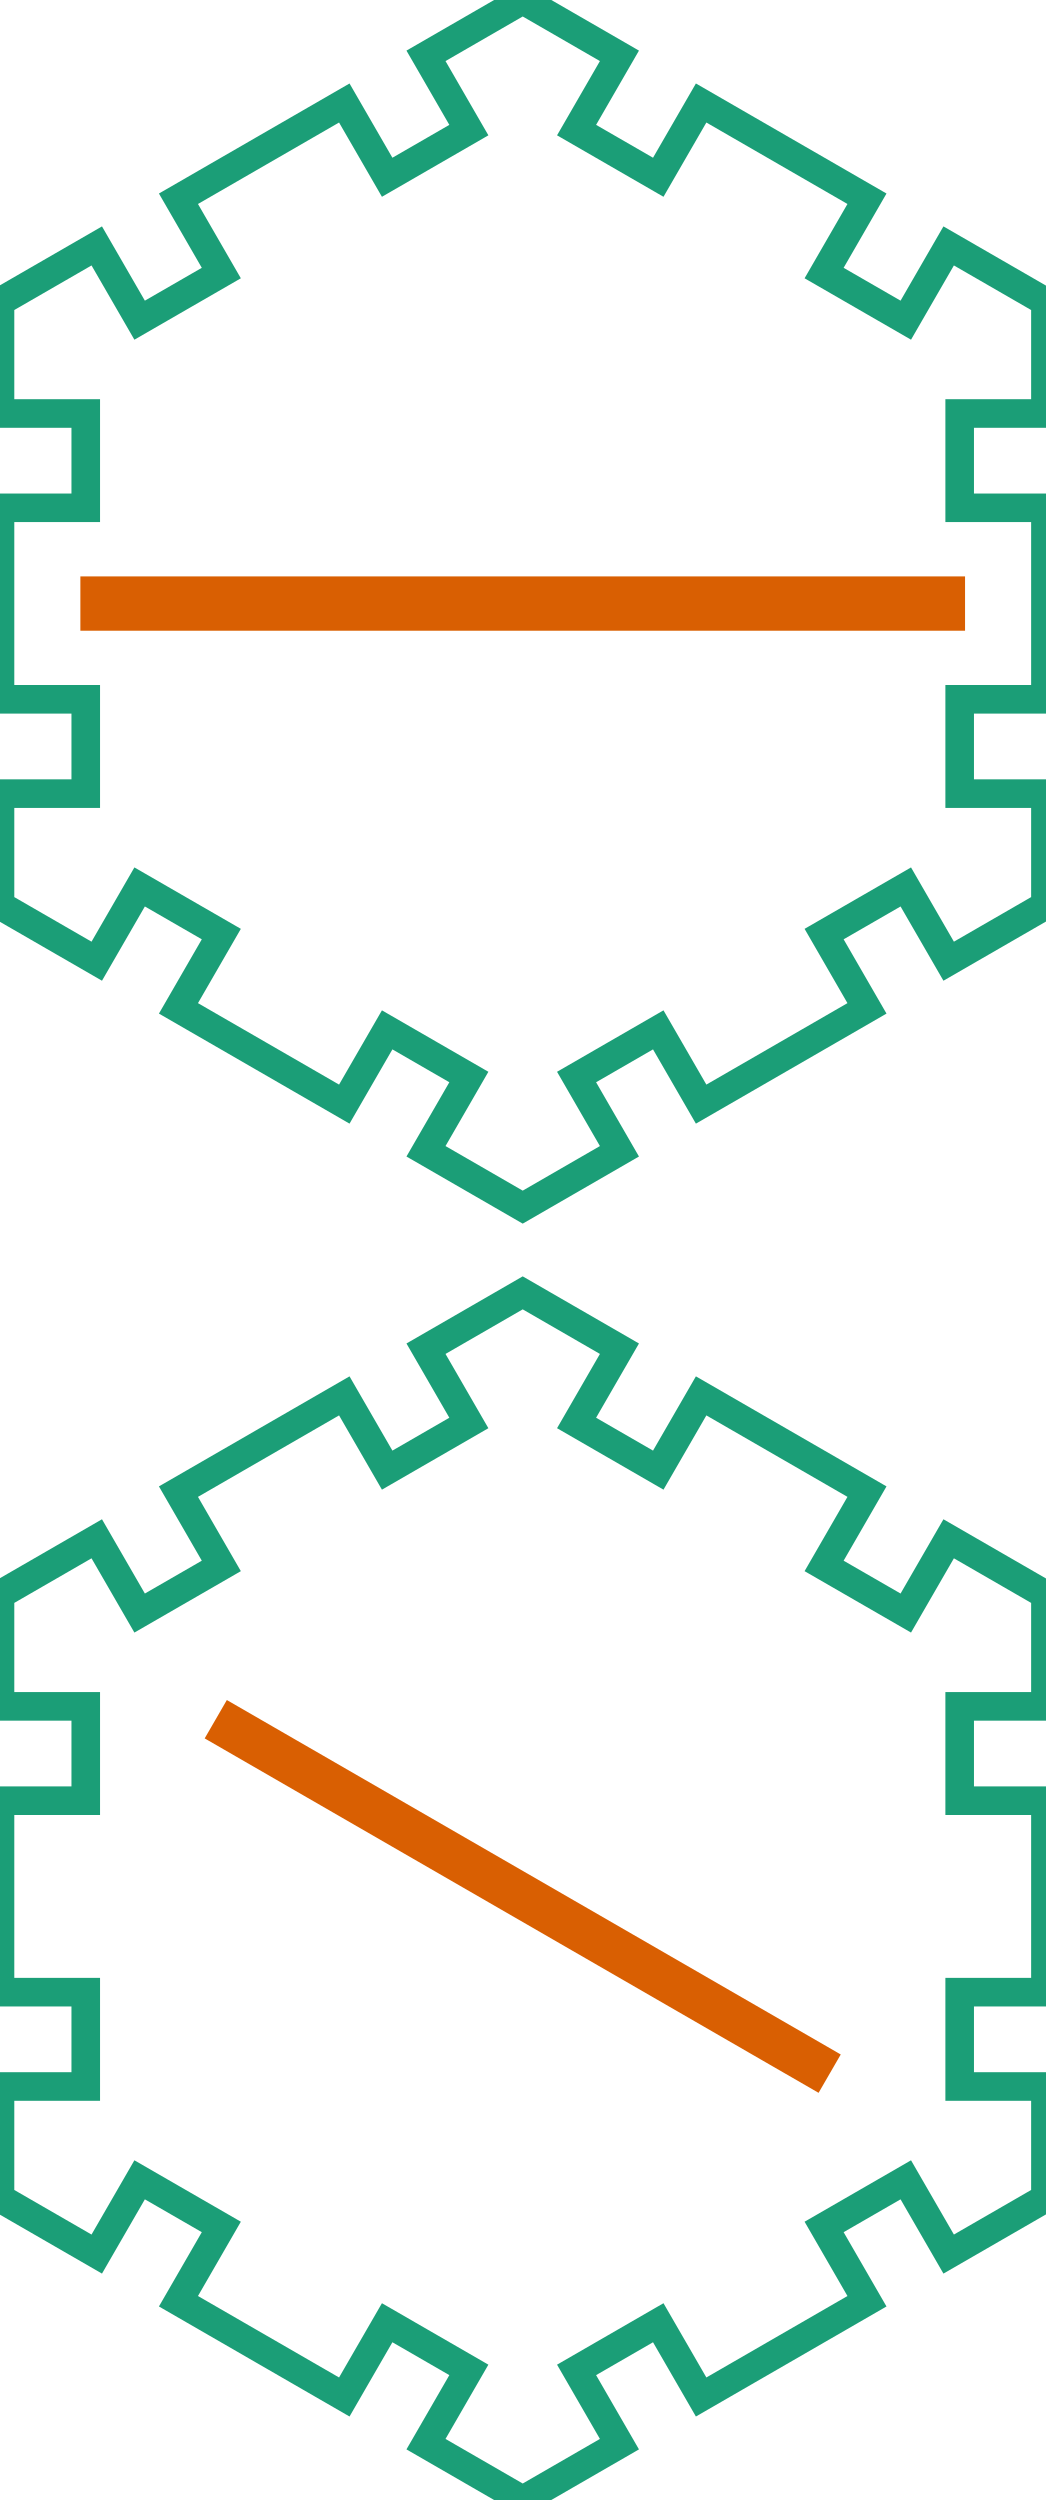
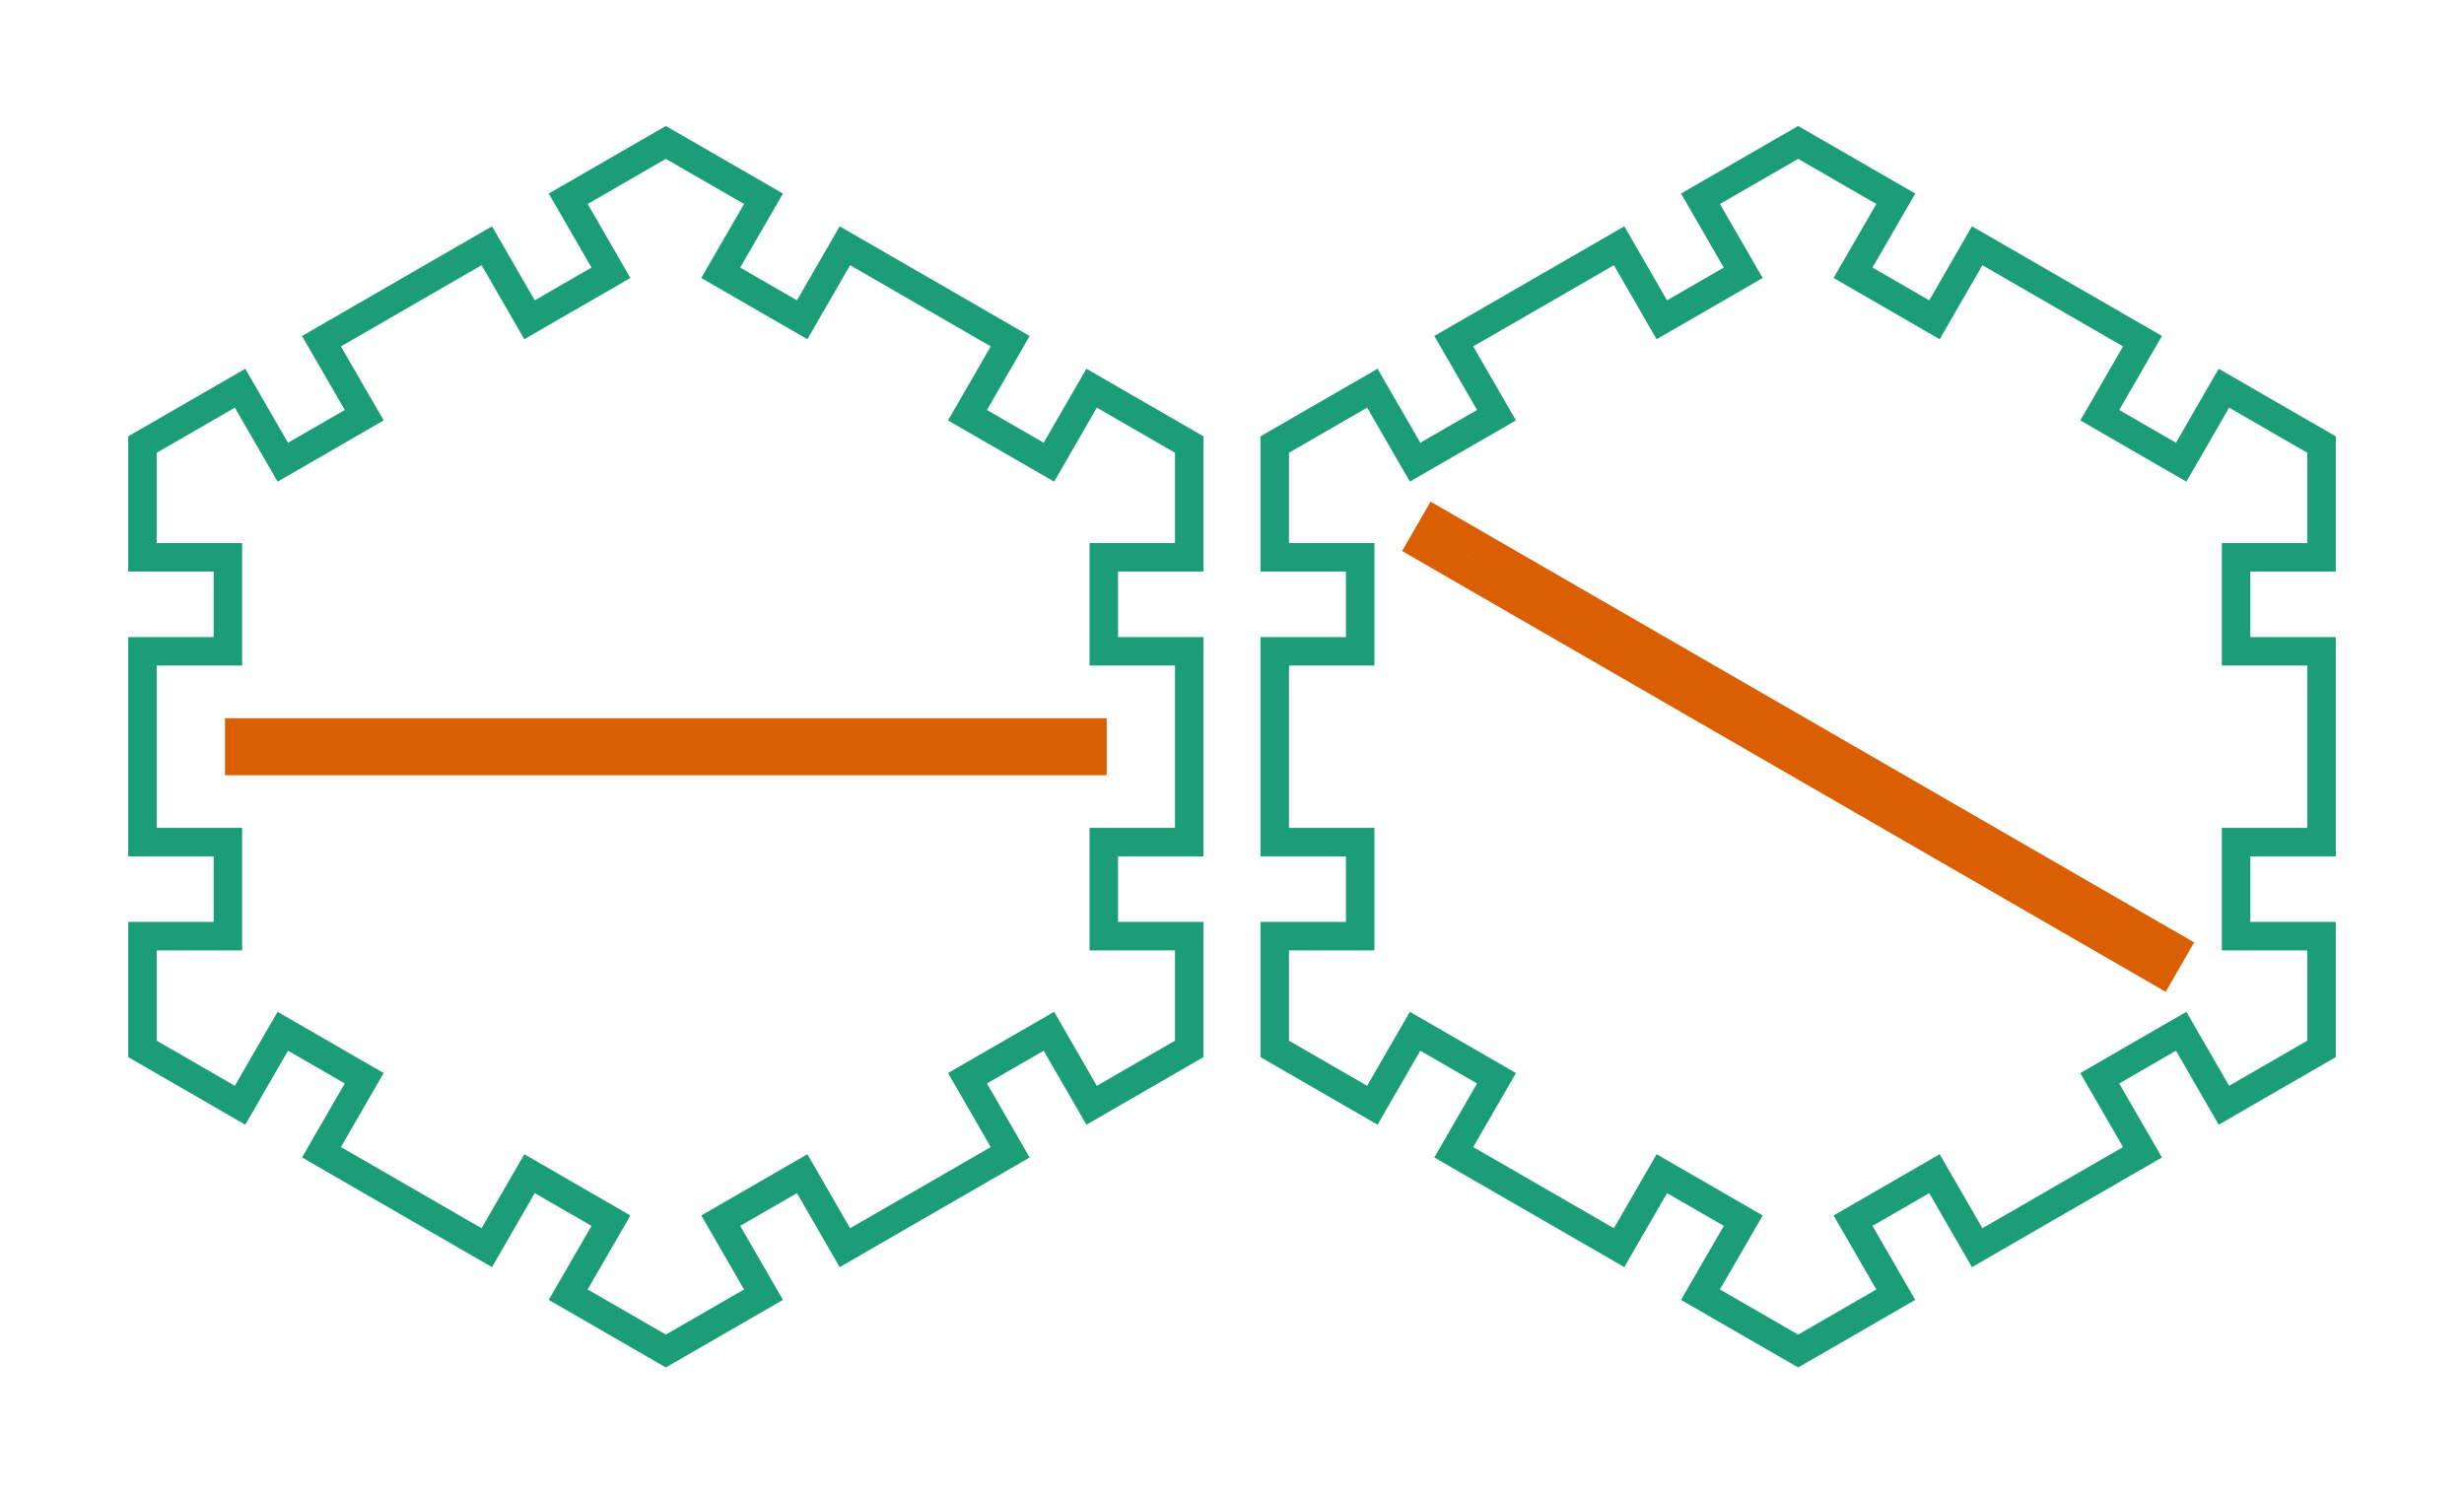
- <svg xmlns="http://www.w3.org/2000/svg" baseProfile="full" height="87.462mm" version="1.1" viewBox="-15.287,3.0,36.573,87.462" width="36.573mm">
+ <svg xmlns="http://www.w3.org/2000/svg" baseProfile="full" height="52.431mm" version="1.1" viewBox="-2.0,-23.215,86.493,52.431" width="86.493mm">
  <defs />
-   <g transform="translate(3, 24.1155)">
-     <path d="M 1.884 16.564 L 4.742 14.914  L 6.242 17.512  L 12.044 14.162  L 10.544 11.563  L 13.402 9.914  L 14.902 12.512  L 18.287 10.558  L 18.287 6.65  L 15.287 6.65  L 15.287 3.35  L 18.287 3.35  L 18.287 -3.35  L 15.287 -3.35  L 15.287 -6.65  L 18.287 -6.65  L 18.287 -10.558  L 14.902 -12.512  L 13.402 -9.914  L 10.544 -11.563  L 12.044 -14.162  L 6.242 -17.512  L 4.742 -14.914  L 1.884 -16.564  L 3.384 -19.162  L 3.07674e-15 -21.116  L -3.384 -19.162  L -1.884 -16.564  L -4.742 -14.914  L -6.242 -17.512  L -12.044 -14.162  L -10.544 -11.563  L -13.402 -9.914  L -14.902 -12.512  L -18.287 -10.558  L -18.287 -6.65  L -15.287 -6.65  L -15.287 -3.35  L -18.287 -3.35  L -18.287 3.35  L -15.287 3.35  L -15.287 6.65  L -18.287 6.65  L -18.287 10.558  L -14.902 12.512  L -13.402 9.914  L -10.544 11.563  L -12.044 14.162  L -6.242 17.512  L -4.742 14.914  L -1.884 16.564  L -3.384 19.162  L 0 21.116  L 3.384 19.162  z" fill="none" stroke="rgb(27, 158, 119)" />
-     <path d="M -14.975 0.45 L -14.975 -0.45  L 14.975 -0.45  L 14.975 0.45  z" fill="none" stroke="rgb(217, 95, 2)" />
+   <g transform="translate(21.3731, 3)">
+     <path d="M 1.927 16.639 L 4.785 14.989  L 6.285 17.587  L 12.088 14.237  L 10.588 11.639  L 13.446 9.989  L 14.946 12.587  L 18.373 10.608  L 18.373 6.65  L 15.373 6.65  L 15.373 3.35  L 18.373 3.35  L 18.373 -3.35  L 15.373 -3.35  L 15.373 -6.65  L 18.373 -6.65  L 18.373 -10.608  L 14.946 -12.587  L 13.446 -9.989  L 10.588 -11.639  L 12.088 -14.237  L 6.285 -17.587  L 4.785 -14.989  L 1.927 -16.639  L 3.428 -19.237  L 0 -21.215  L -3.428 -19.237  L -1.927 -16.639  L -4.785 -14.989  L -6.285 -17.587  L -12.088 -14.237  L -10.588 -11.639  L -13.446 -9.989  L -14.946 -12.587  L -18.373 -10.608  L -18.373 -6.65  L -15.373 -6.65  L -15.373 -3.35  L -18.373 -3.35  L -18.373 3.35  L -15.373 3.35  L -15.373 6.65  L -18.373 6.65  L -18.373 10.608  L -14.946 12.587  L -13.446 9.989  L -10.588 11.639  L -12.088 14.237  L -6.285 17.587  L -4.785 14.989  L -1.927 16.639  L -3.428 19.237  L 0 21.215  L 3.428 19.237  z" fill="none" stroke="rgb(27, 158, 119)" />
+     <path d="M -14.975 0.5 L -14.975 -0.5  L 14.975 -0.5  L 14.975 0.5  z" fill="none" stroke="rgb(217, 95, 2)" />
  </g>
-   <g transform="translate(3, 69.3464)">
-     <path d="M 1.884 16.564 L 4.742 14.914  L 6.242 17.512  L 12.044 14.162  L 10.544 11.563  L 13.402 9.914  L 14.902 12.512  L 18.287 10.558  L 18.287 6.65  L 15.287 6.65  L 15.287 3.35  L 18.287 3.35  L 18.287 -3.35  L 15.287 -3.35  L 15.287 -6.65  L 18.287 -6.65  L 18.287 -10.558  L 14.902 -12.512  L 13.402 -9.914  L 10.544 -11.563  L 12.044 -14.162  L 6.242 -17.512  L 4.742 -14.914  L 1.884 -16.564  L 3.384 -19.162  L 3.07674e-15 -21.116  L -3.384 -19.162  L -1.884 -16.564  L -4.742 -14.914  L -6.242 -17.512  L -12.044 -14.162  L -10.544 -11.563  L -13.402 -9.914  L -14.902 -12.512  L -18.287 -10.558  L -18.287 -6.65  L -15.287 -6.65  L -15.287 -3.35  L -18.287 -3.35  L -18.287 3.35  L -15.287 3.35  L -15.287 6.65  L -18.287 6.65  L -18.287 10.558  L -14.902 12.512  L -13.402 9.914  L -10.544 11.563  L -12.044 14.162  L -6.242 17.512  L -4.742 14.914  L -1.884 16.564  L -3.384 19.162  L 0 21.116  L 3.384 19.162  z" fill="none" stroke="rgb(27, 158, 119)" />
-     <path d="M -10.443 -5.712 L -10.168 -6.188  L 10.443 5.712  L 10.168 6.188  z" fill="none" stroke="rgb(217, 95, 2)" />
+   <g transform="translate(61.1194, 3)">
+     <path d="M 1.927 16.639 L 4.785 14.989  L 6.285 17.587  L 12.088 14.237  L 10.588 11.639  L 13.446 9.989  L 14.946 12.587  L 18.373 10.608  L 18.373 6.65  L 15.373 6.65  L 15.373 3.35  L 18.373 3.35  L 18.373 -3.35  L 15.373 -3.35  L 15.373 -6.65  L 18.373 -6.65  L 18.373 -10.608  L 14.946 -12.587  L 13.446 -9.989  L 10.588 -11.639  L 12.088 -14.237  L 6.285 -17.587  L 4.785 -14.989  L 1.927 -16.639  L 3.428 -19.237  L 0 -21.215  L -3.428 -19.237  L -1.927 -16.639  L -4.785 -14.989  L -6.285 -17.587  L -12.088 -14.237  L -10.588 -11.639  L -13.446 -9.989  L -14.946 -12.587  L -18.373 -10.608  L -18.373 -6.65  L -15.373 -6.65  L -15.373 -3.35  L -18.373 -3.35  L -18.373 3.35  L -15.373 3.35  L -15.373 6.65  L -18.373 6.65  L -18.373 10.608  L -14.946 12.587  L -13.446 9.989  L -10.588 11.639  L -12.088 14.237  L -6.285 17.587  L -4.785 14.989  L -1.927 16.639  L -3.428 19.237  L 0 21.215  L 3.428 19.237  z" fill="none" stroke="rgb(27, 158, 119)" />
+     <path d="M -13.219 -7.054 L -12.719 -7.921  L 13.219 7.054  L 12.719 7.921  z" fill="none" stroke="rgb(217, 95, 2)" />
  </g>
</svg>
